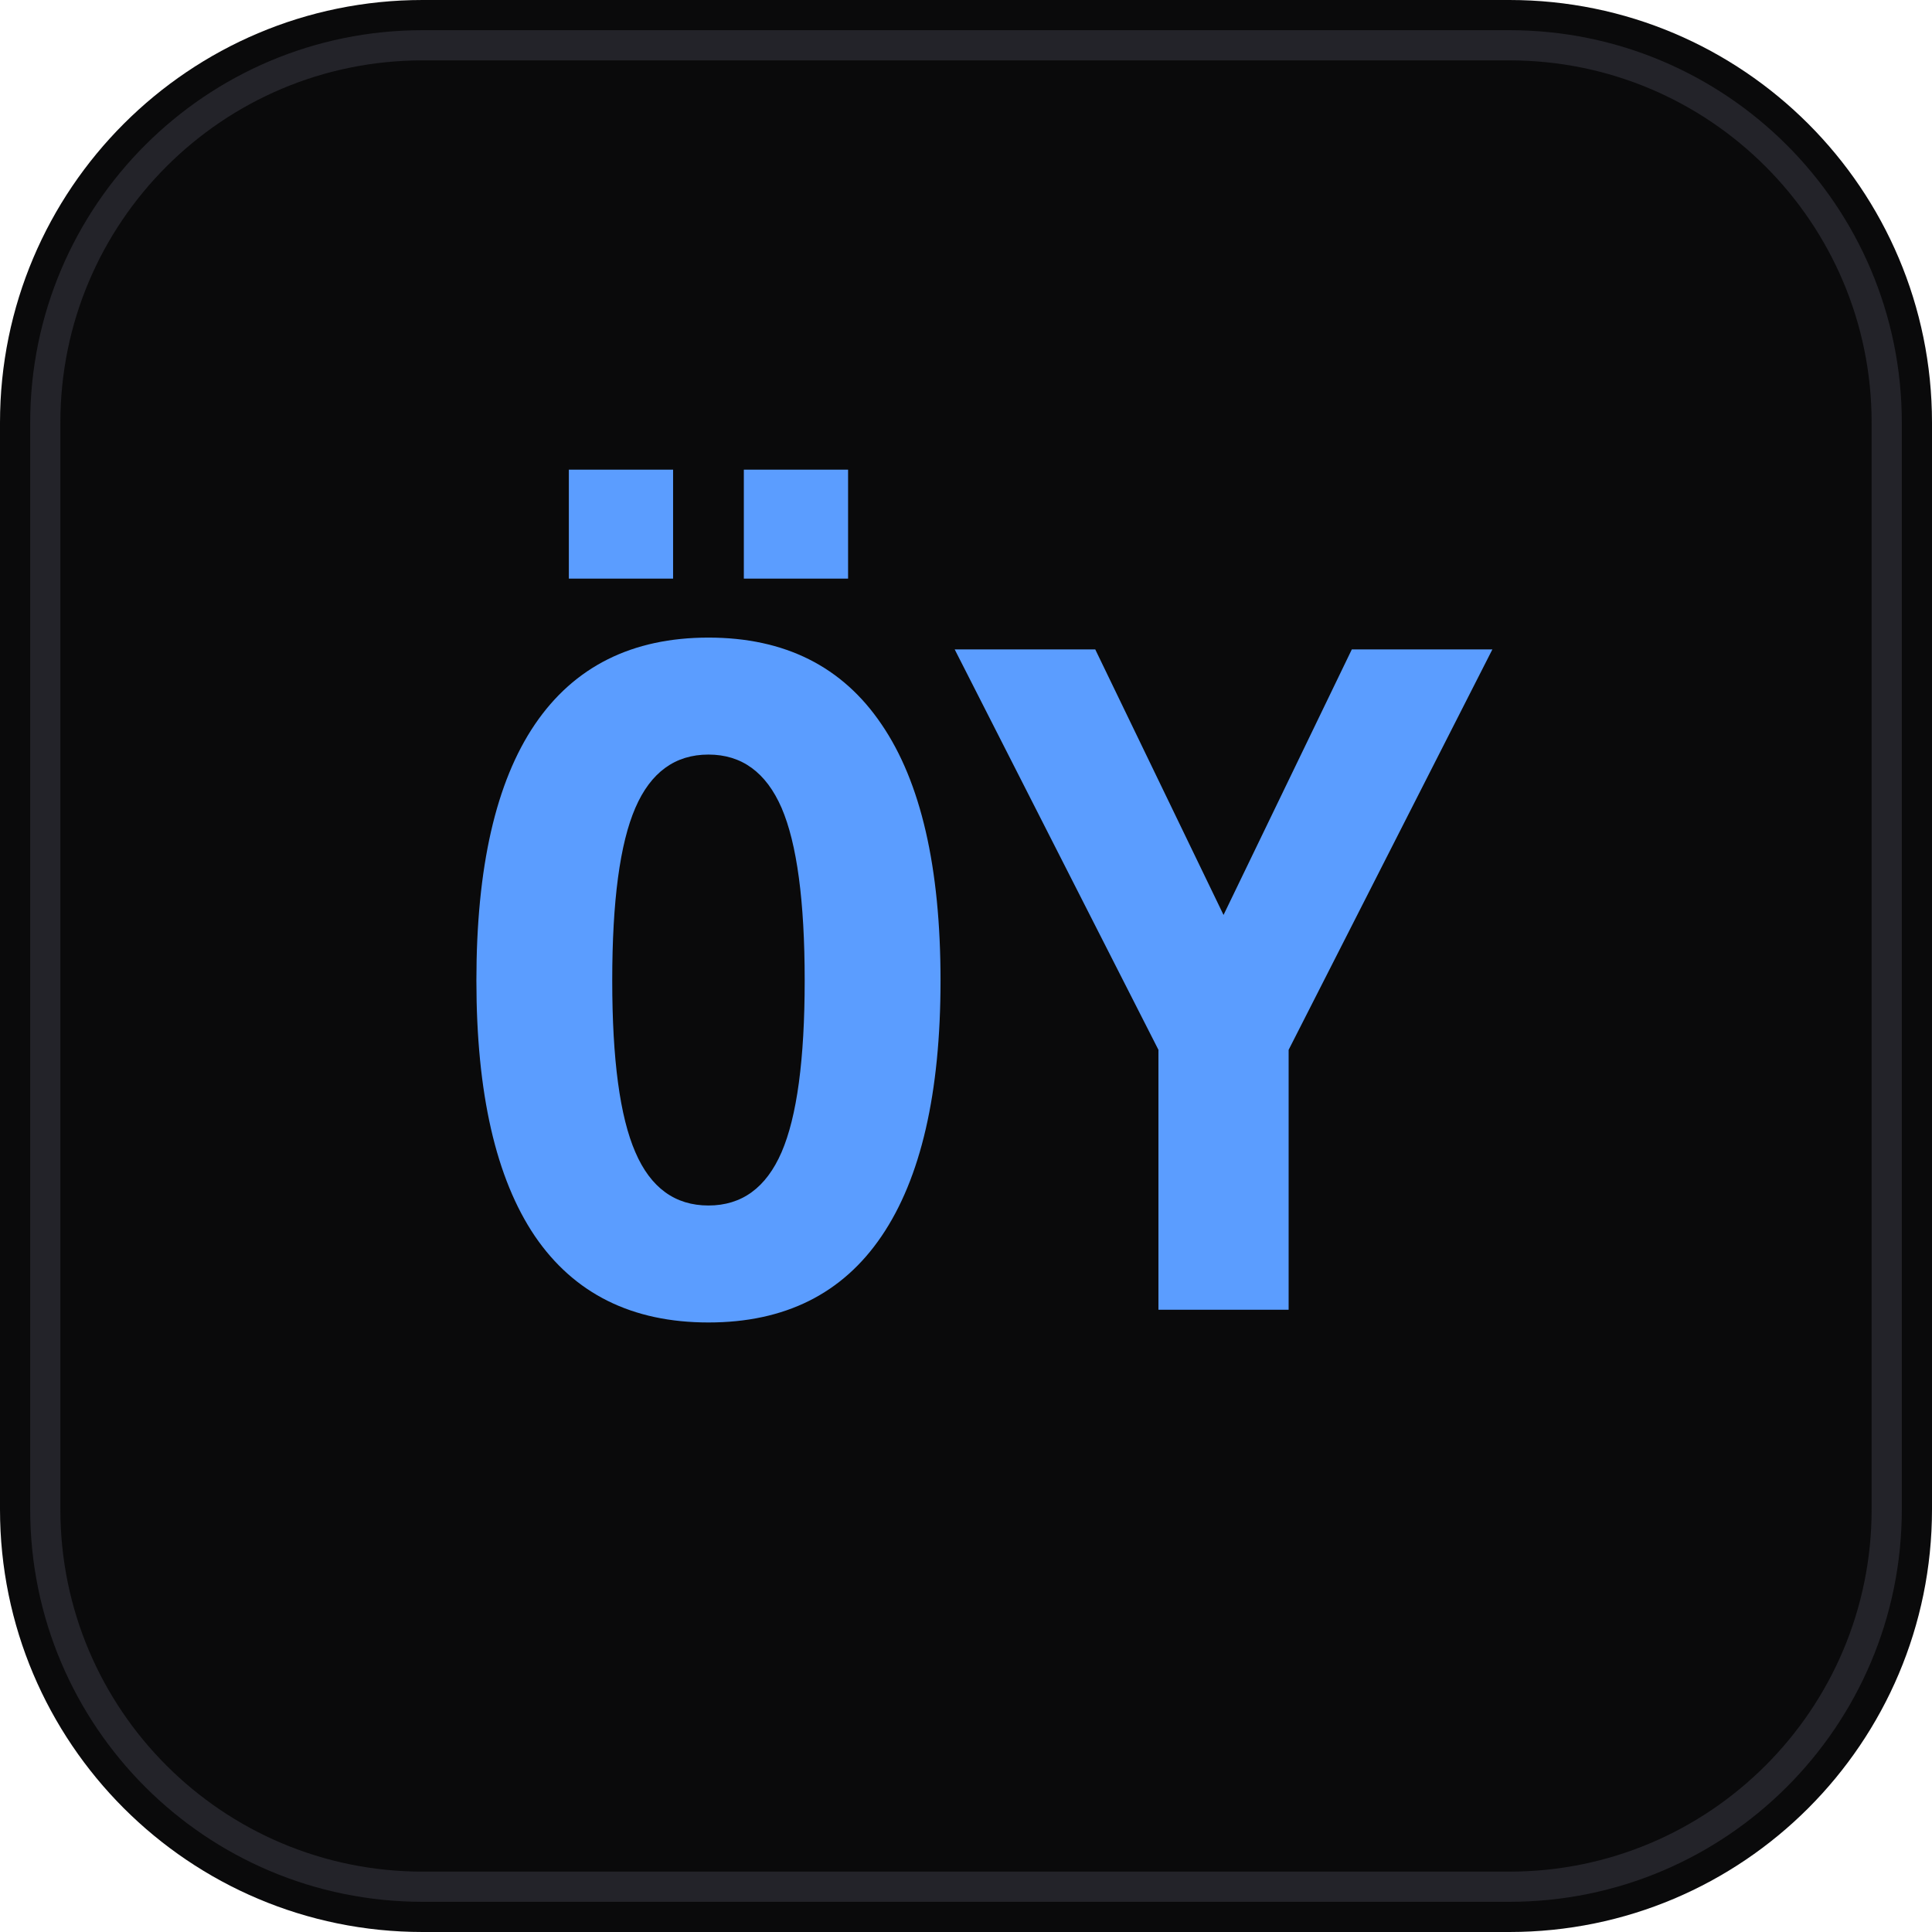
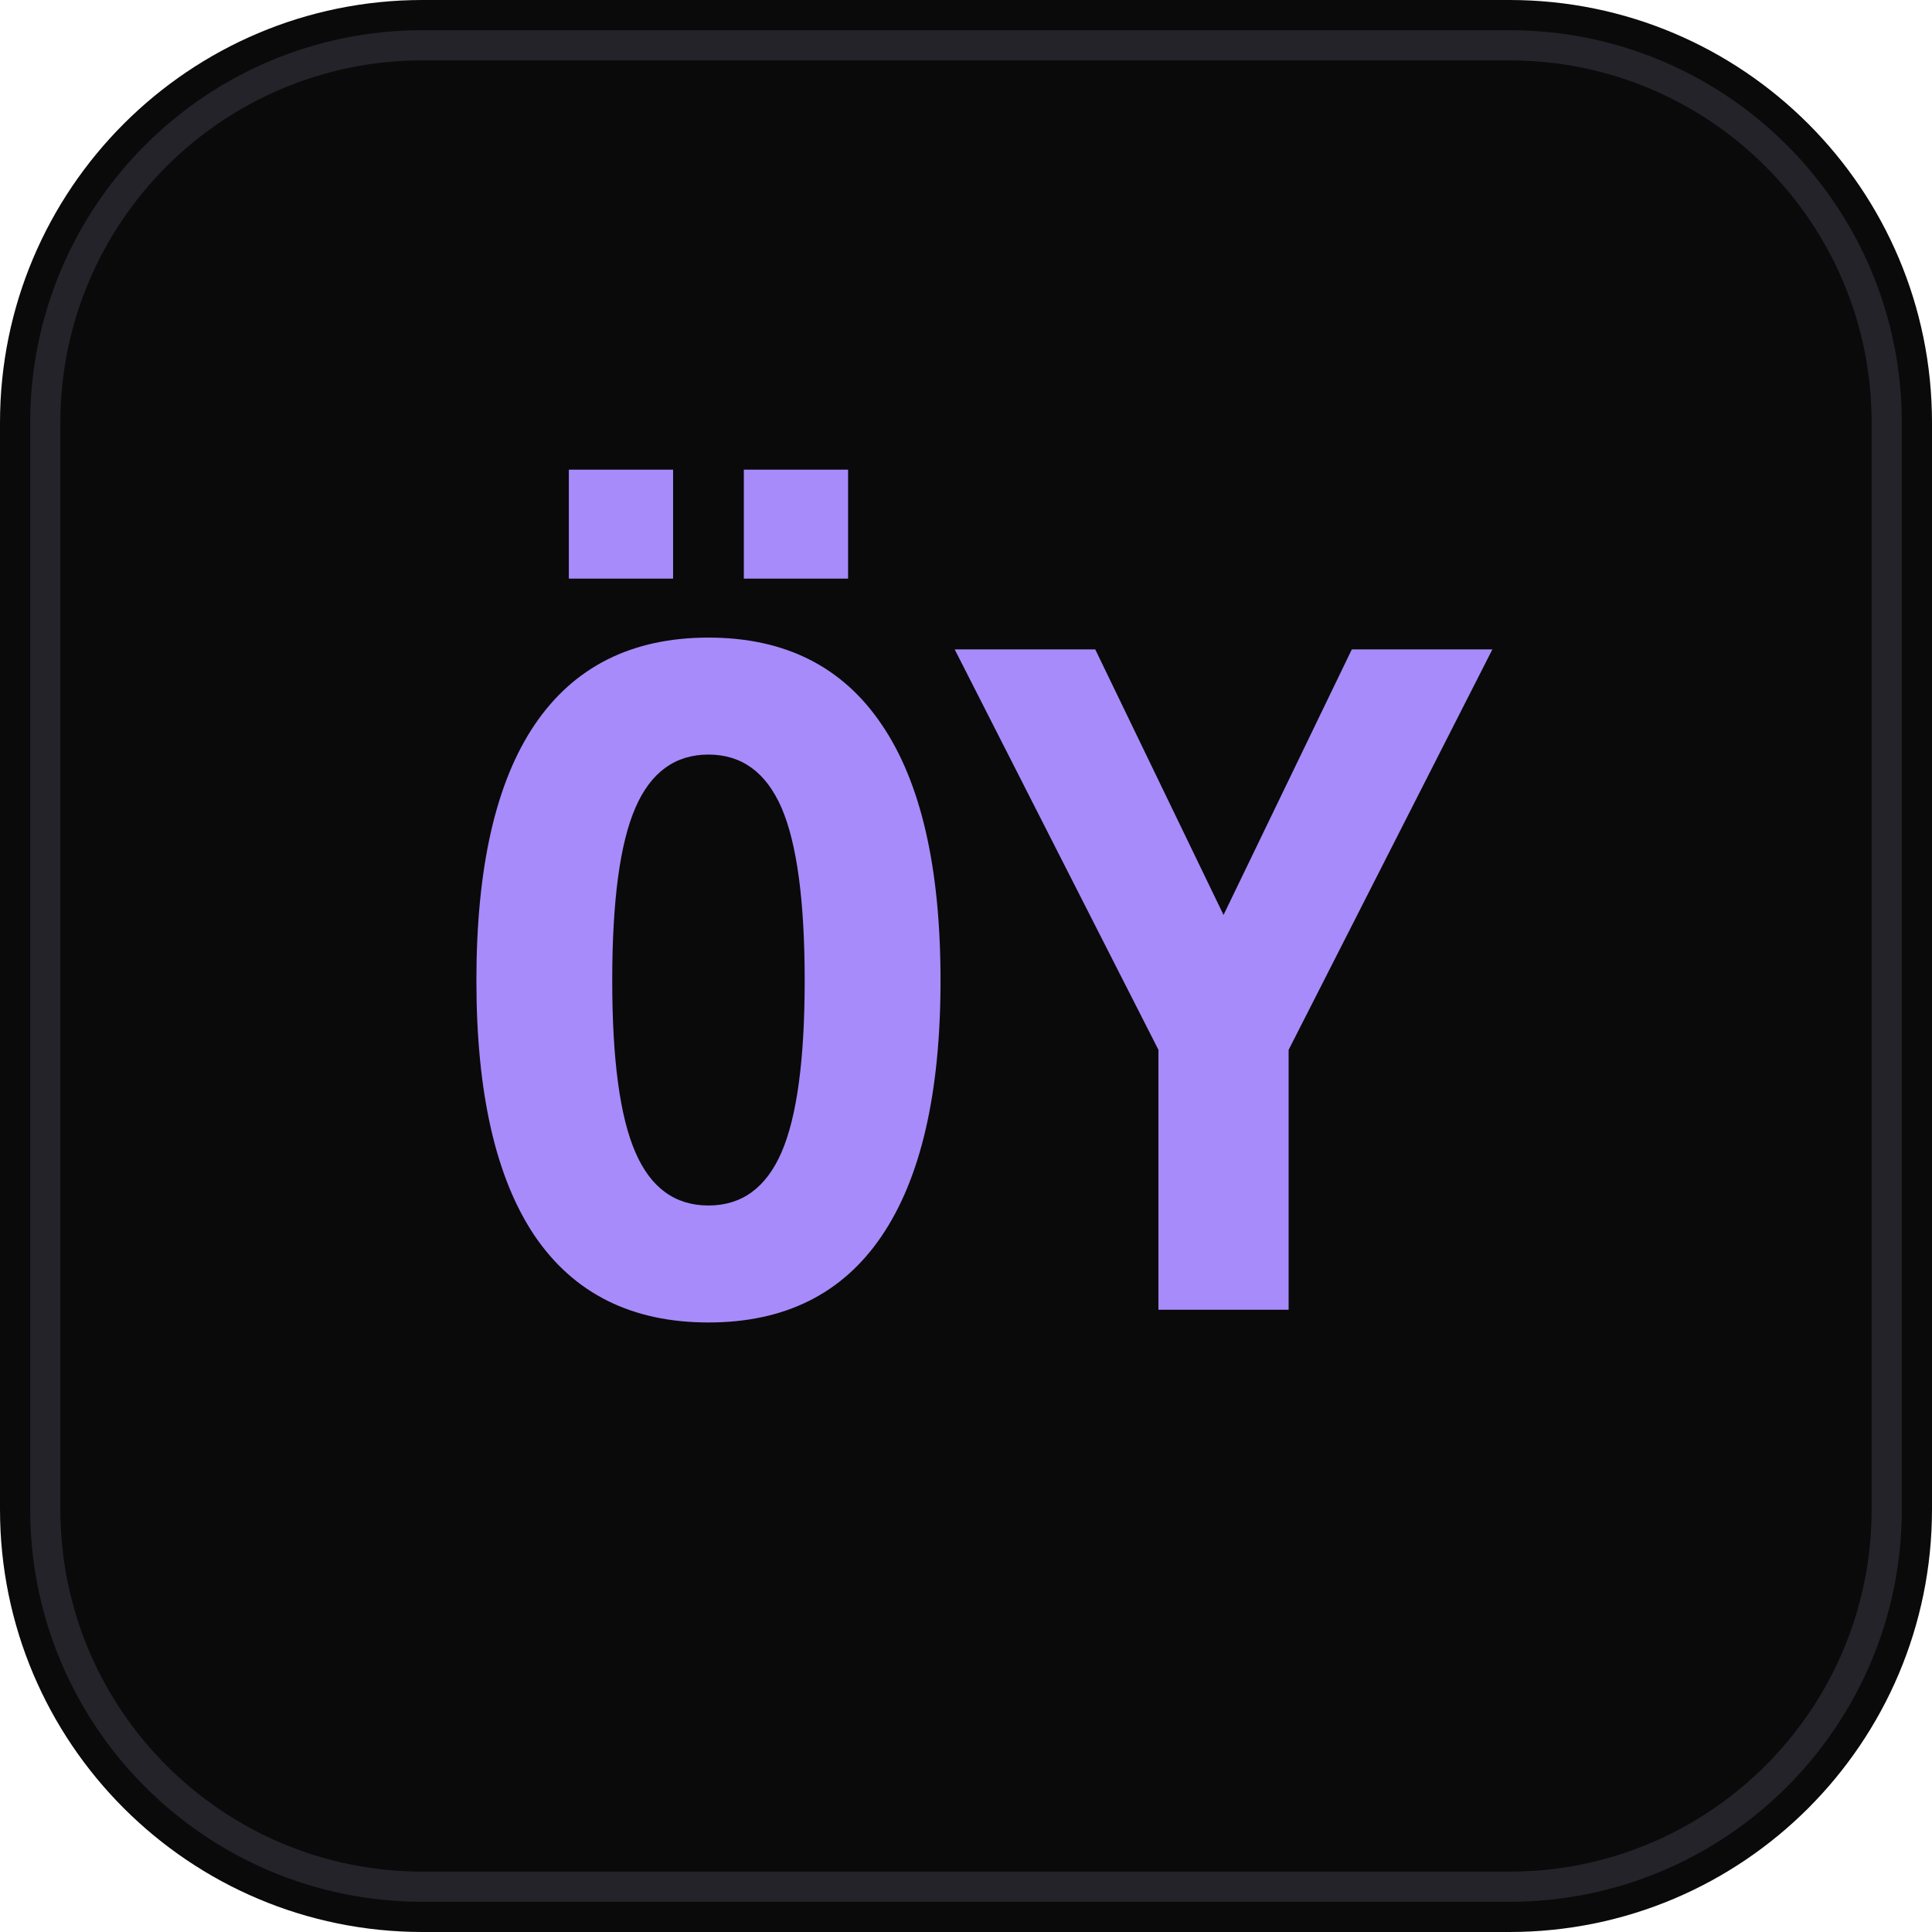
<svg xmlns="http://www.w3.org/2000/svg" viewBox="0 0 64 64" role="img" aria-label="ÖY monogram">
  <rect width="64" height="64" rx="14" fill="#0a0a0b" />
  <rect x="1.5" y="1.5" width="61" height="61" rx="12.5" fill="none" stroke="#232329" stroke-width="1" />
-   <text x="32" y="33" fill="#5b9dff" font-family="'JetBrains Mono','SFMono-Regular',ui-monospace,monospace" font-size="30" font-weight="700" text-anchor="middle" dominant-baseline="central" letter-spacing="-1">ÖY</text>
+   <text x="32" y="33" fill="#a78bfa" font-family="'JetBrains Mono','SFMono-Regular',ui-monospace,monospace" font-size="30" font-weight="700" text-anchor="middle" dominant-baseline="central" letter-spacing="-1">ÖY</text>
</svg>
